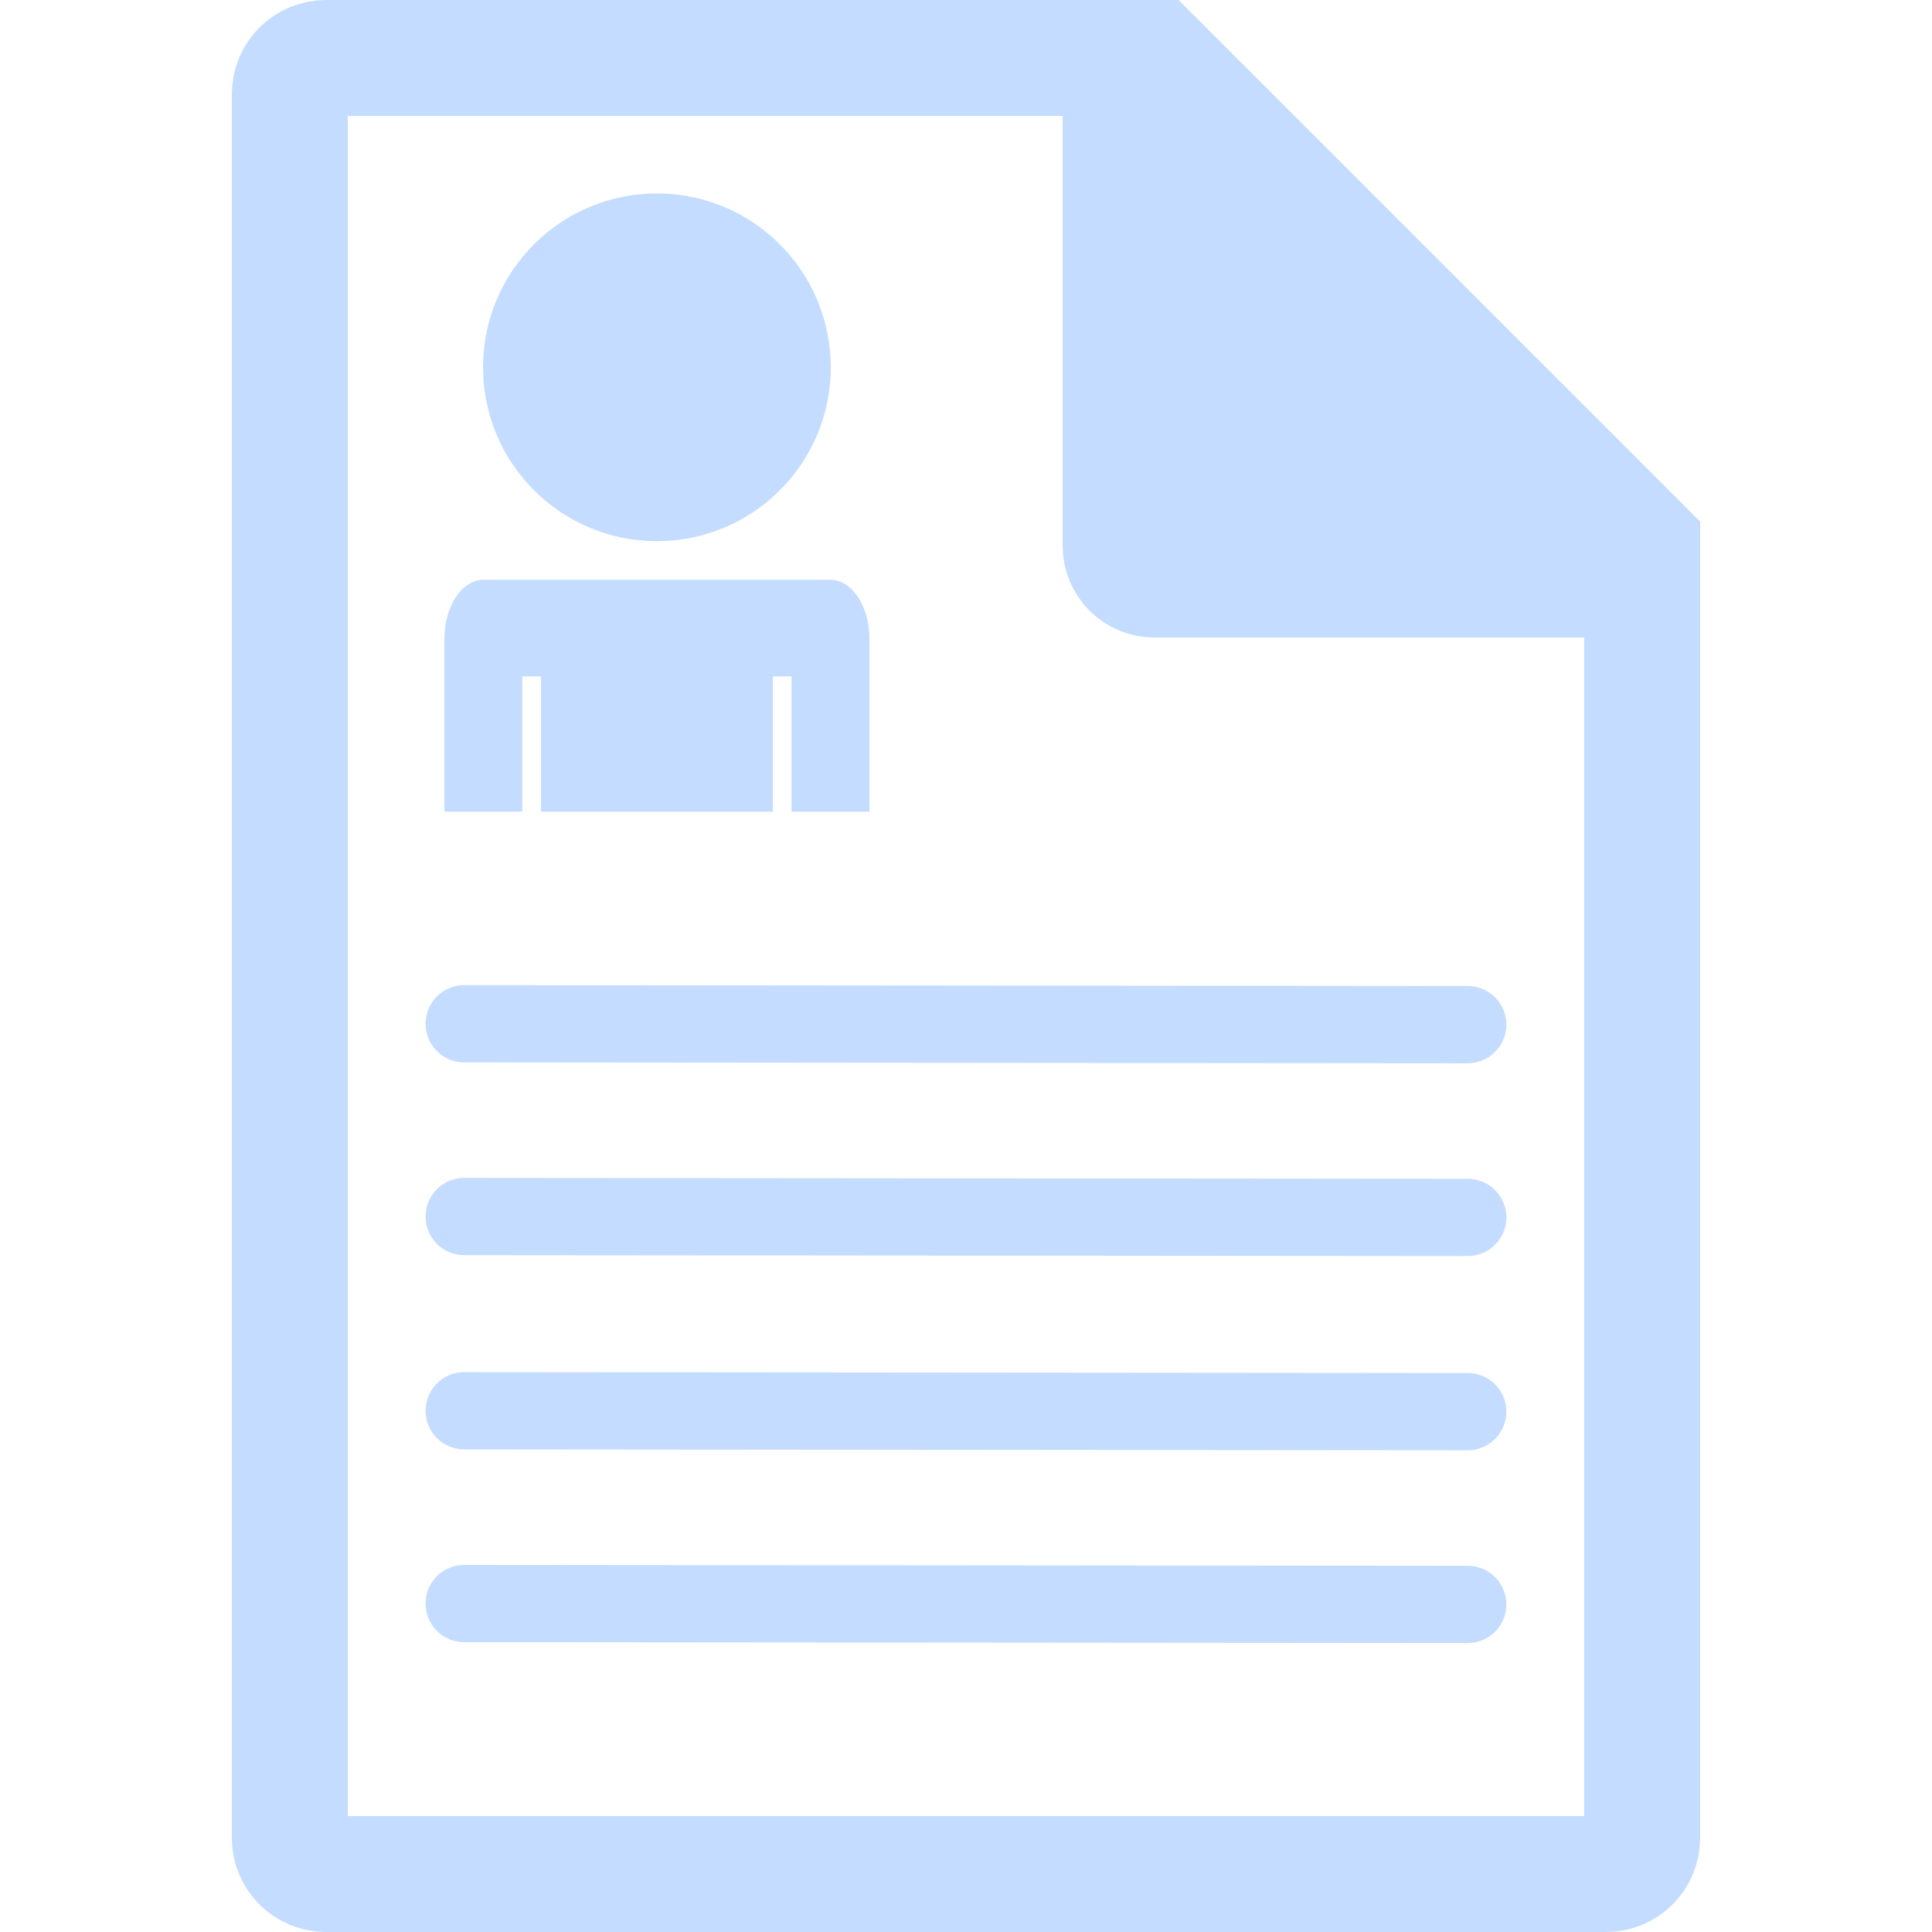
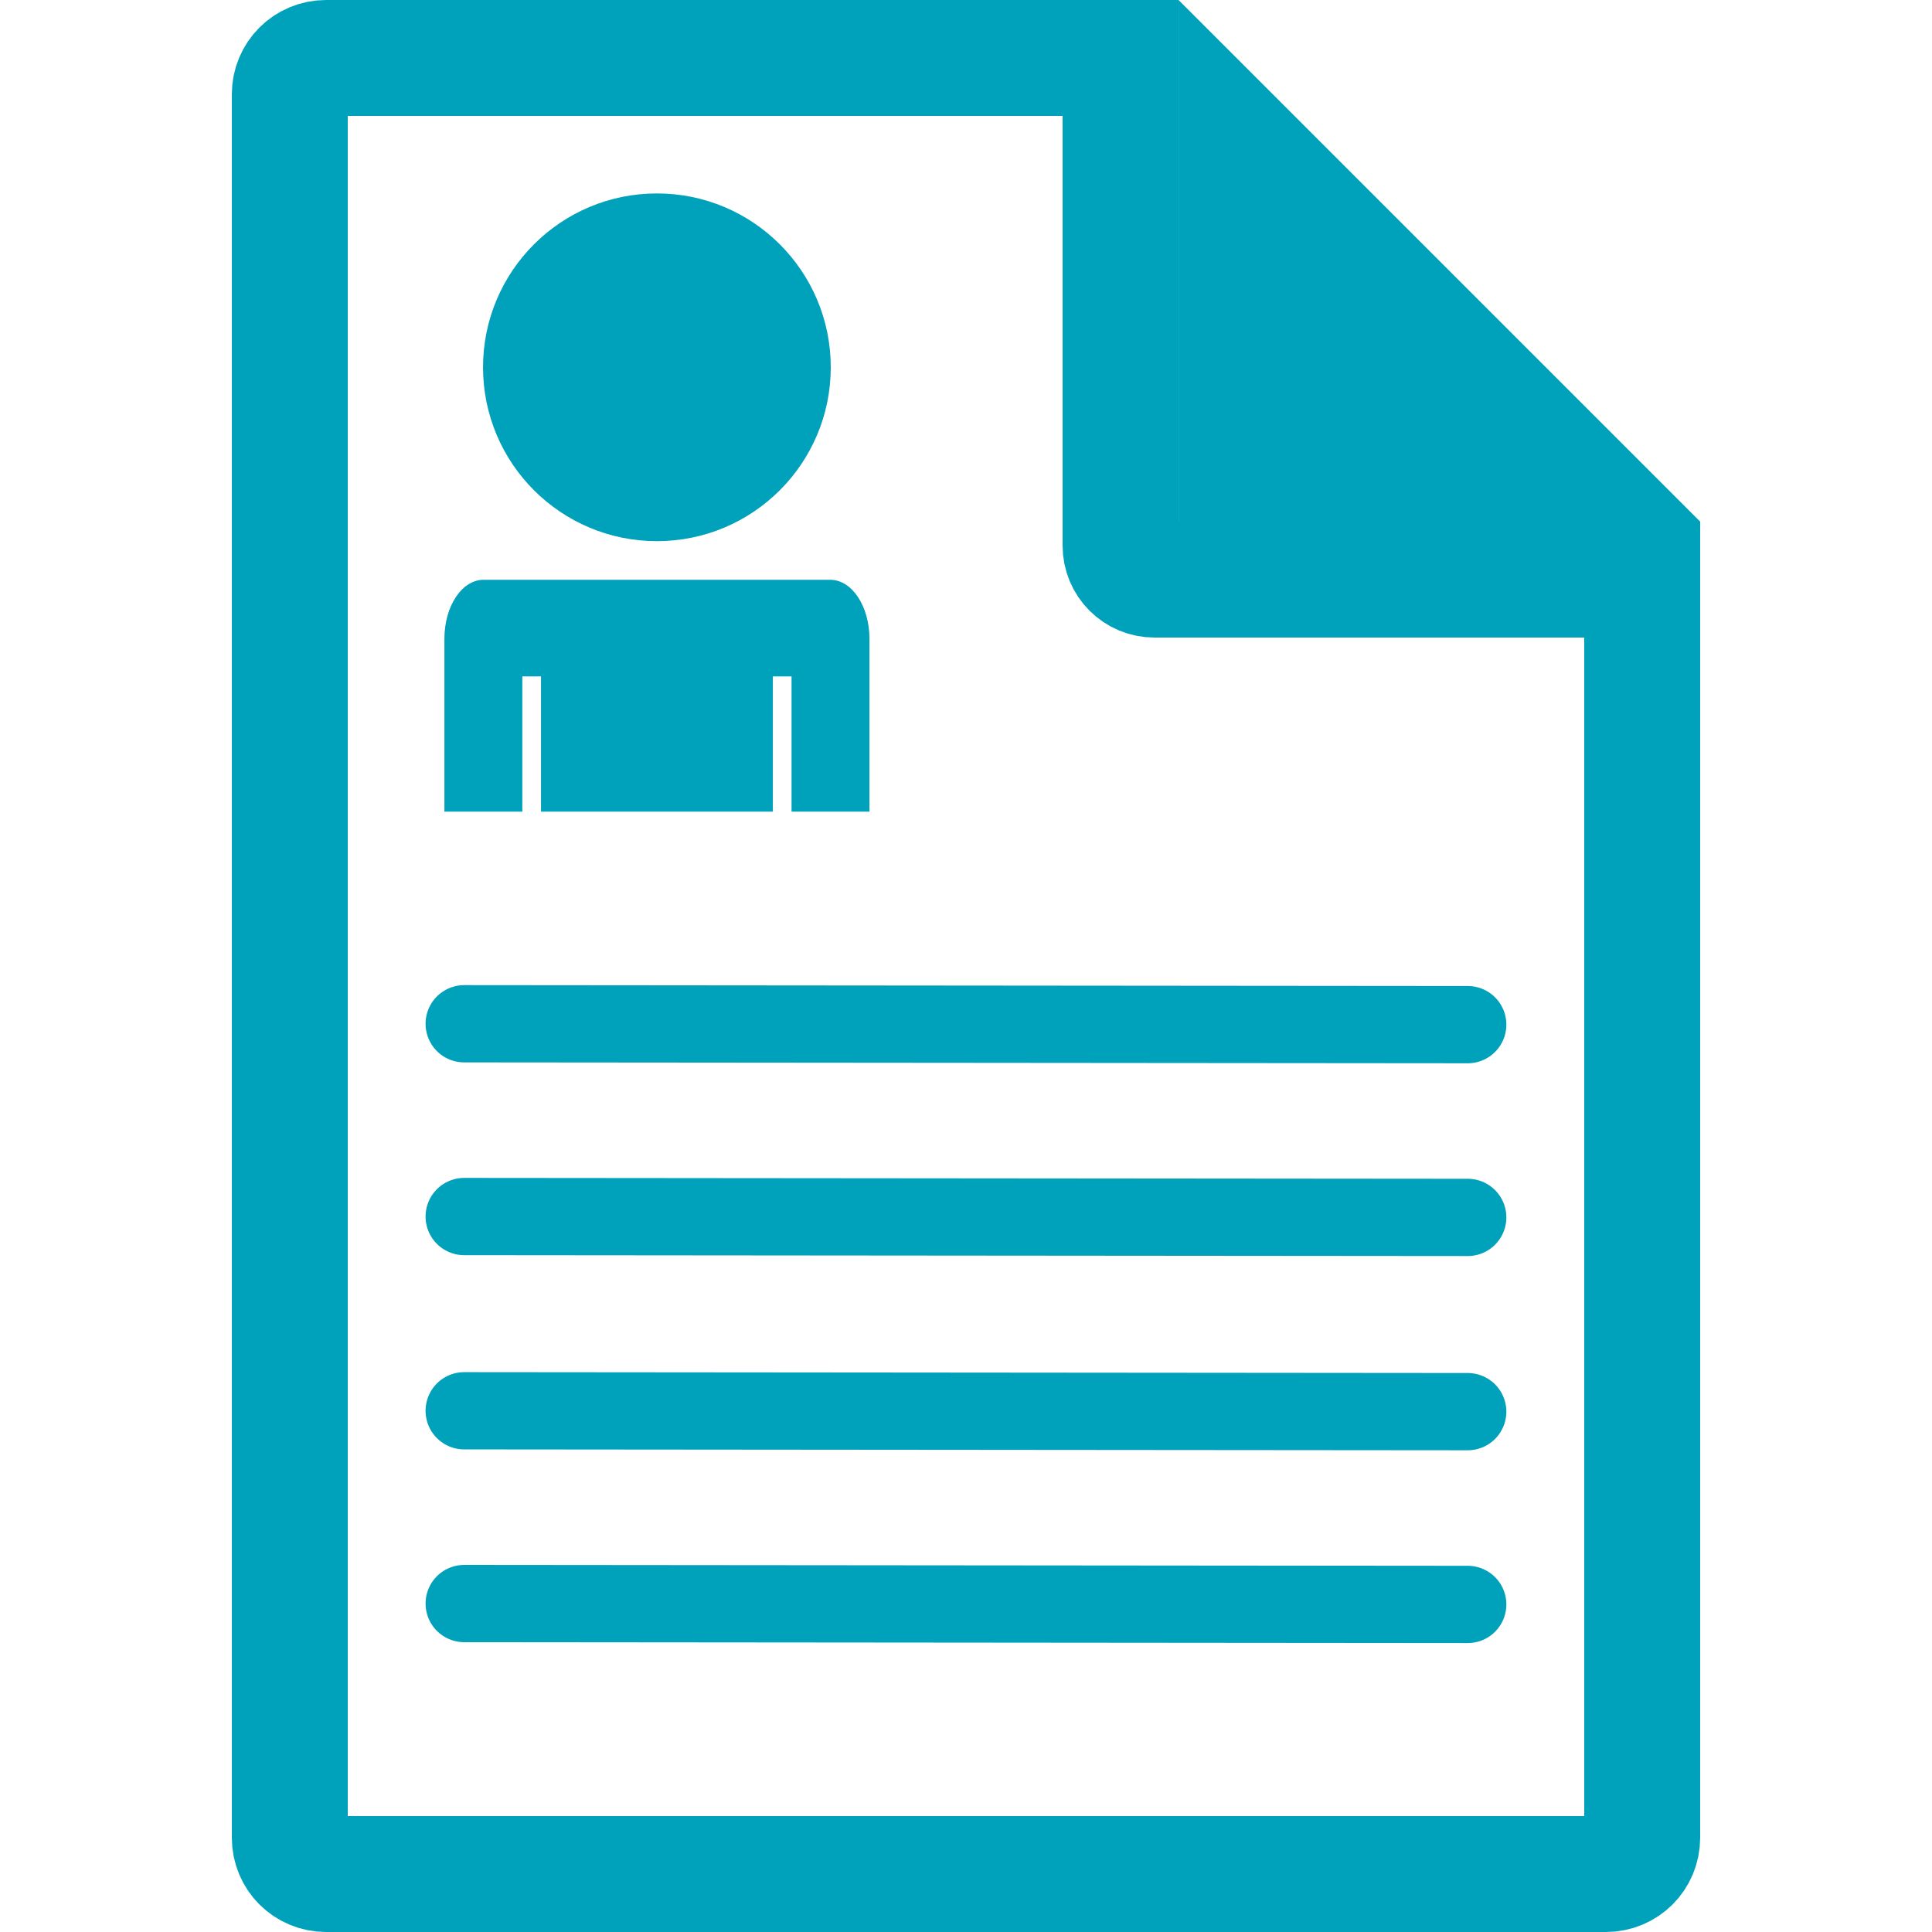
<svg xmlns="http://www.w3.org/2000/svg" width="100" height="100" version="1.1" viewBox="0 0 26.458 26.458">
  <g transform="translate(0 -270.54)">
-     <path transform="matrix(.26458 0 0 .26458 0 270.54)" d="m16.875 3c-1.039 0-1.875 0.836-1.875 1.875v90.25c0 1.039 0.836 1.875 1.875 1.875h66.25c1.039 0 1.875-0.836 1.875-1.875v-65.125h-25.242c-0.974 0-1.758-0.784-1.758-1.758v-25.242h-41.125z" fill="none" stroke="#c4dcff" stroke-width="6" />
+     <path transform="matrix(.26458 0 0 .26458 0 270.54)" d="m16.875 3c-1.039 0-1.875 0.836-1.875 1.875v90.25c0 1.039 0.836 1.875 1.875 1.875h66.25c1.039 0 1.875-0.836 1.875-1.875v-65.125h-25.242c-0.974 0-1.758-0.784-1.758-1.758v-25.242h-41.125z" fill="none" stroke="#00a1bb" stroke-width="6" />
    <rect x="17.456" y="271.33" width="5.028" height="4.51" rx=".354" ry=".499" fill="none" />
-     <g fill="#c4dcff">
+     <g fill="#00a1bb">
      <path d="m16.14 270.54 7.144 7.144h-7.144z" />
      <ellipse cx="8.996" cy="275.57" rx="2.381" ry="2.381" />
      <path d="m6.623 278.48c-0.298 0-0.537 0.361-0.537 0.809v2.366h1.067v-1.852h0.256v1.852h3.175v-1.852h0.256v1.852h1.067v-2.366c0-0.448-0.24-0.809-0.537-0.809z" />
    </g>
-     <g fill="none" stroke="#c4dcff" stroke-linecap="round" stroke-width="1.058">
+     <g fill="none" stroke="#00a1bb" stroke-linecap="round" stroke-width="1.058">
      <path d="m6.357 284.56 13.73 0.012h0.013" />
      <path d="m6.357 287.2 13.73 0.012h0.013" />
      <path d="m6.357 289.86 13.73 0.012h0.013" />
      <path d="m6.357 292.5 13.73 0.012h0.013" />
    </g>
  </g>
</svg>
